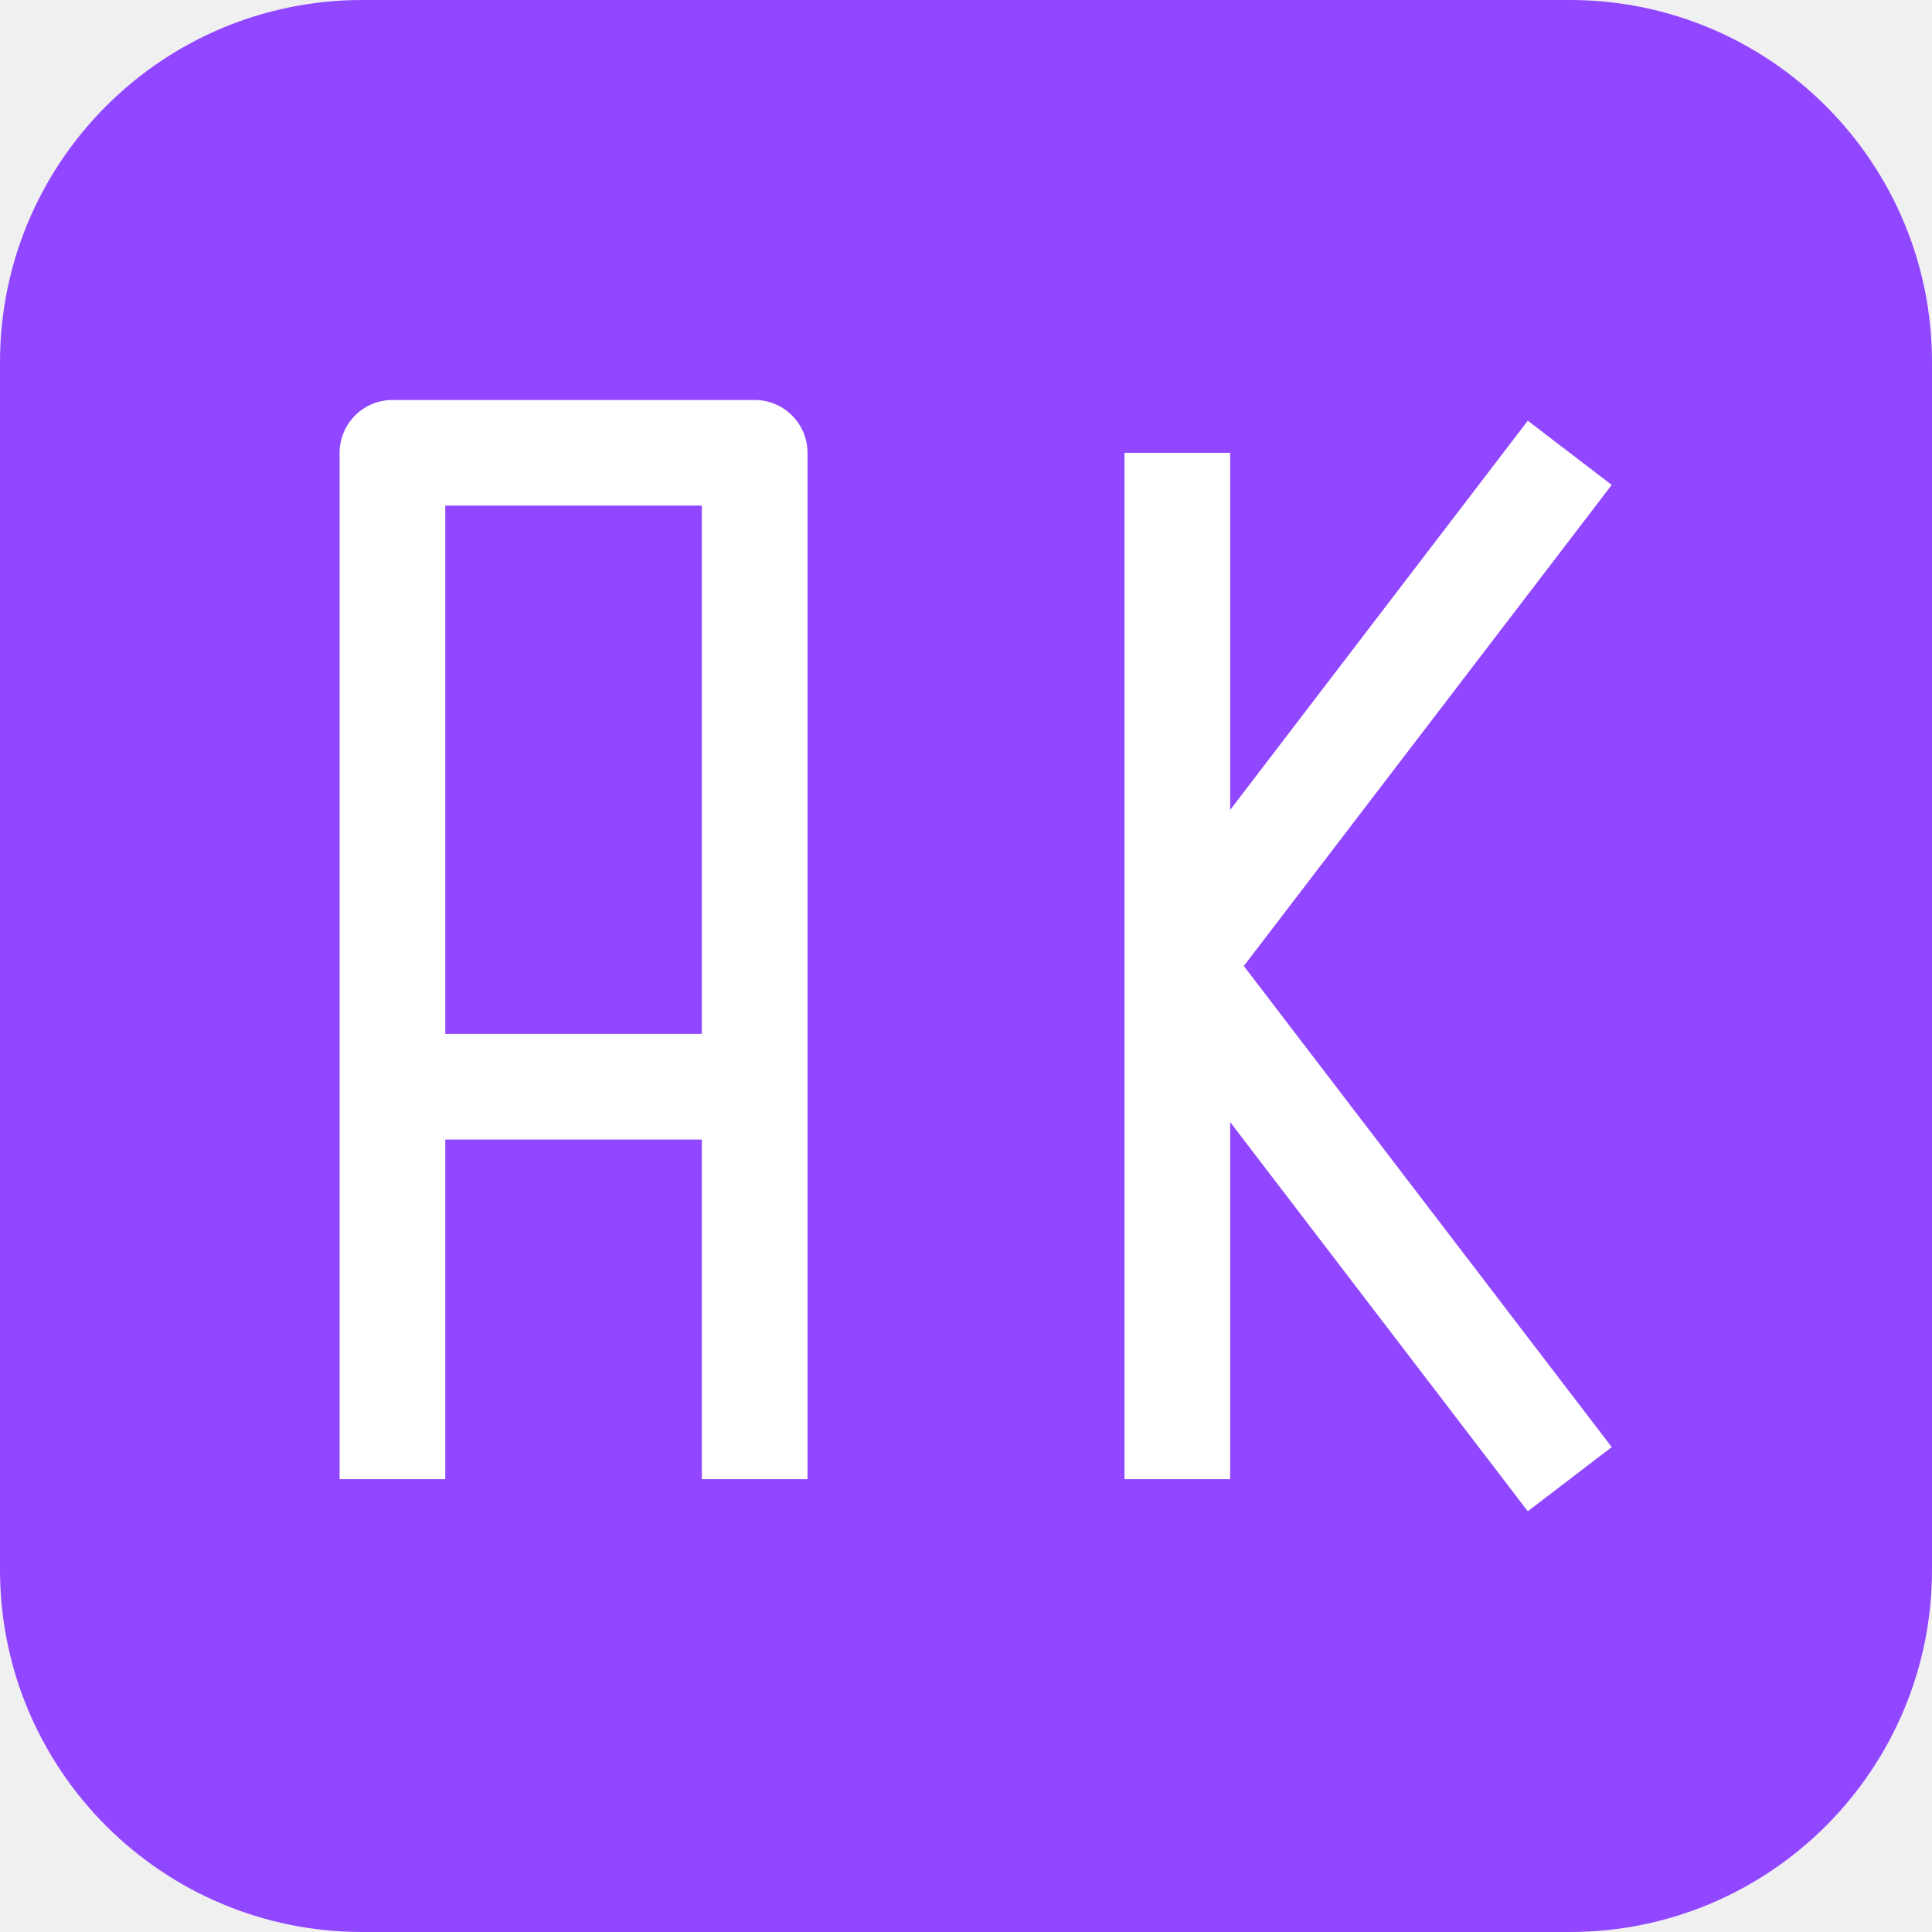
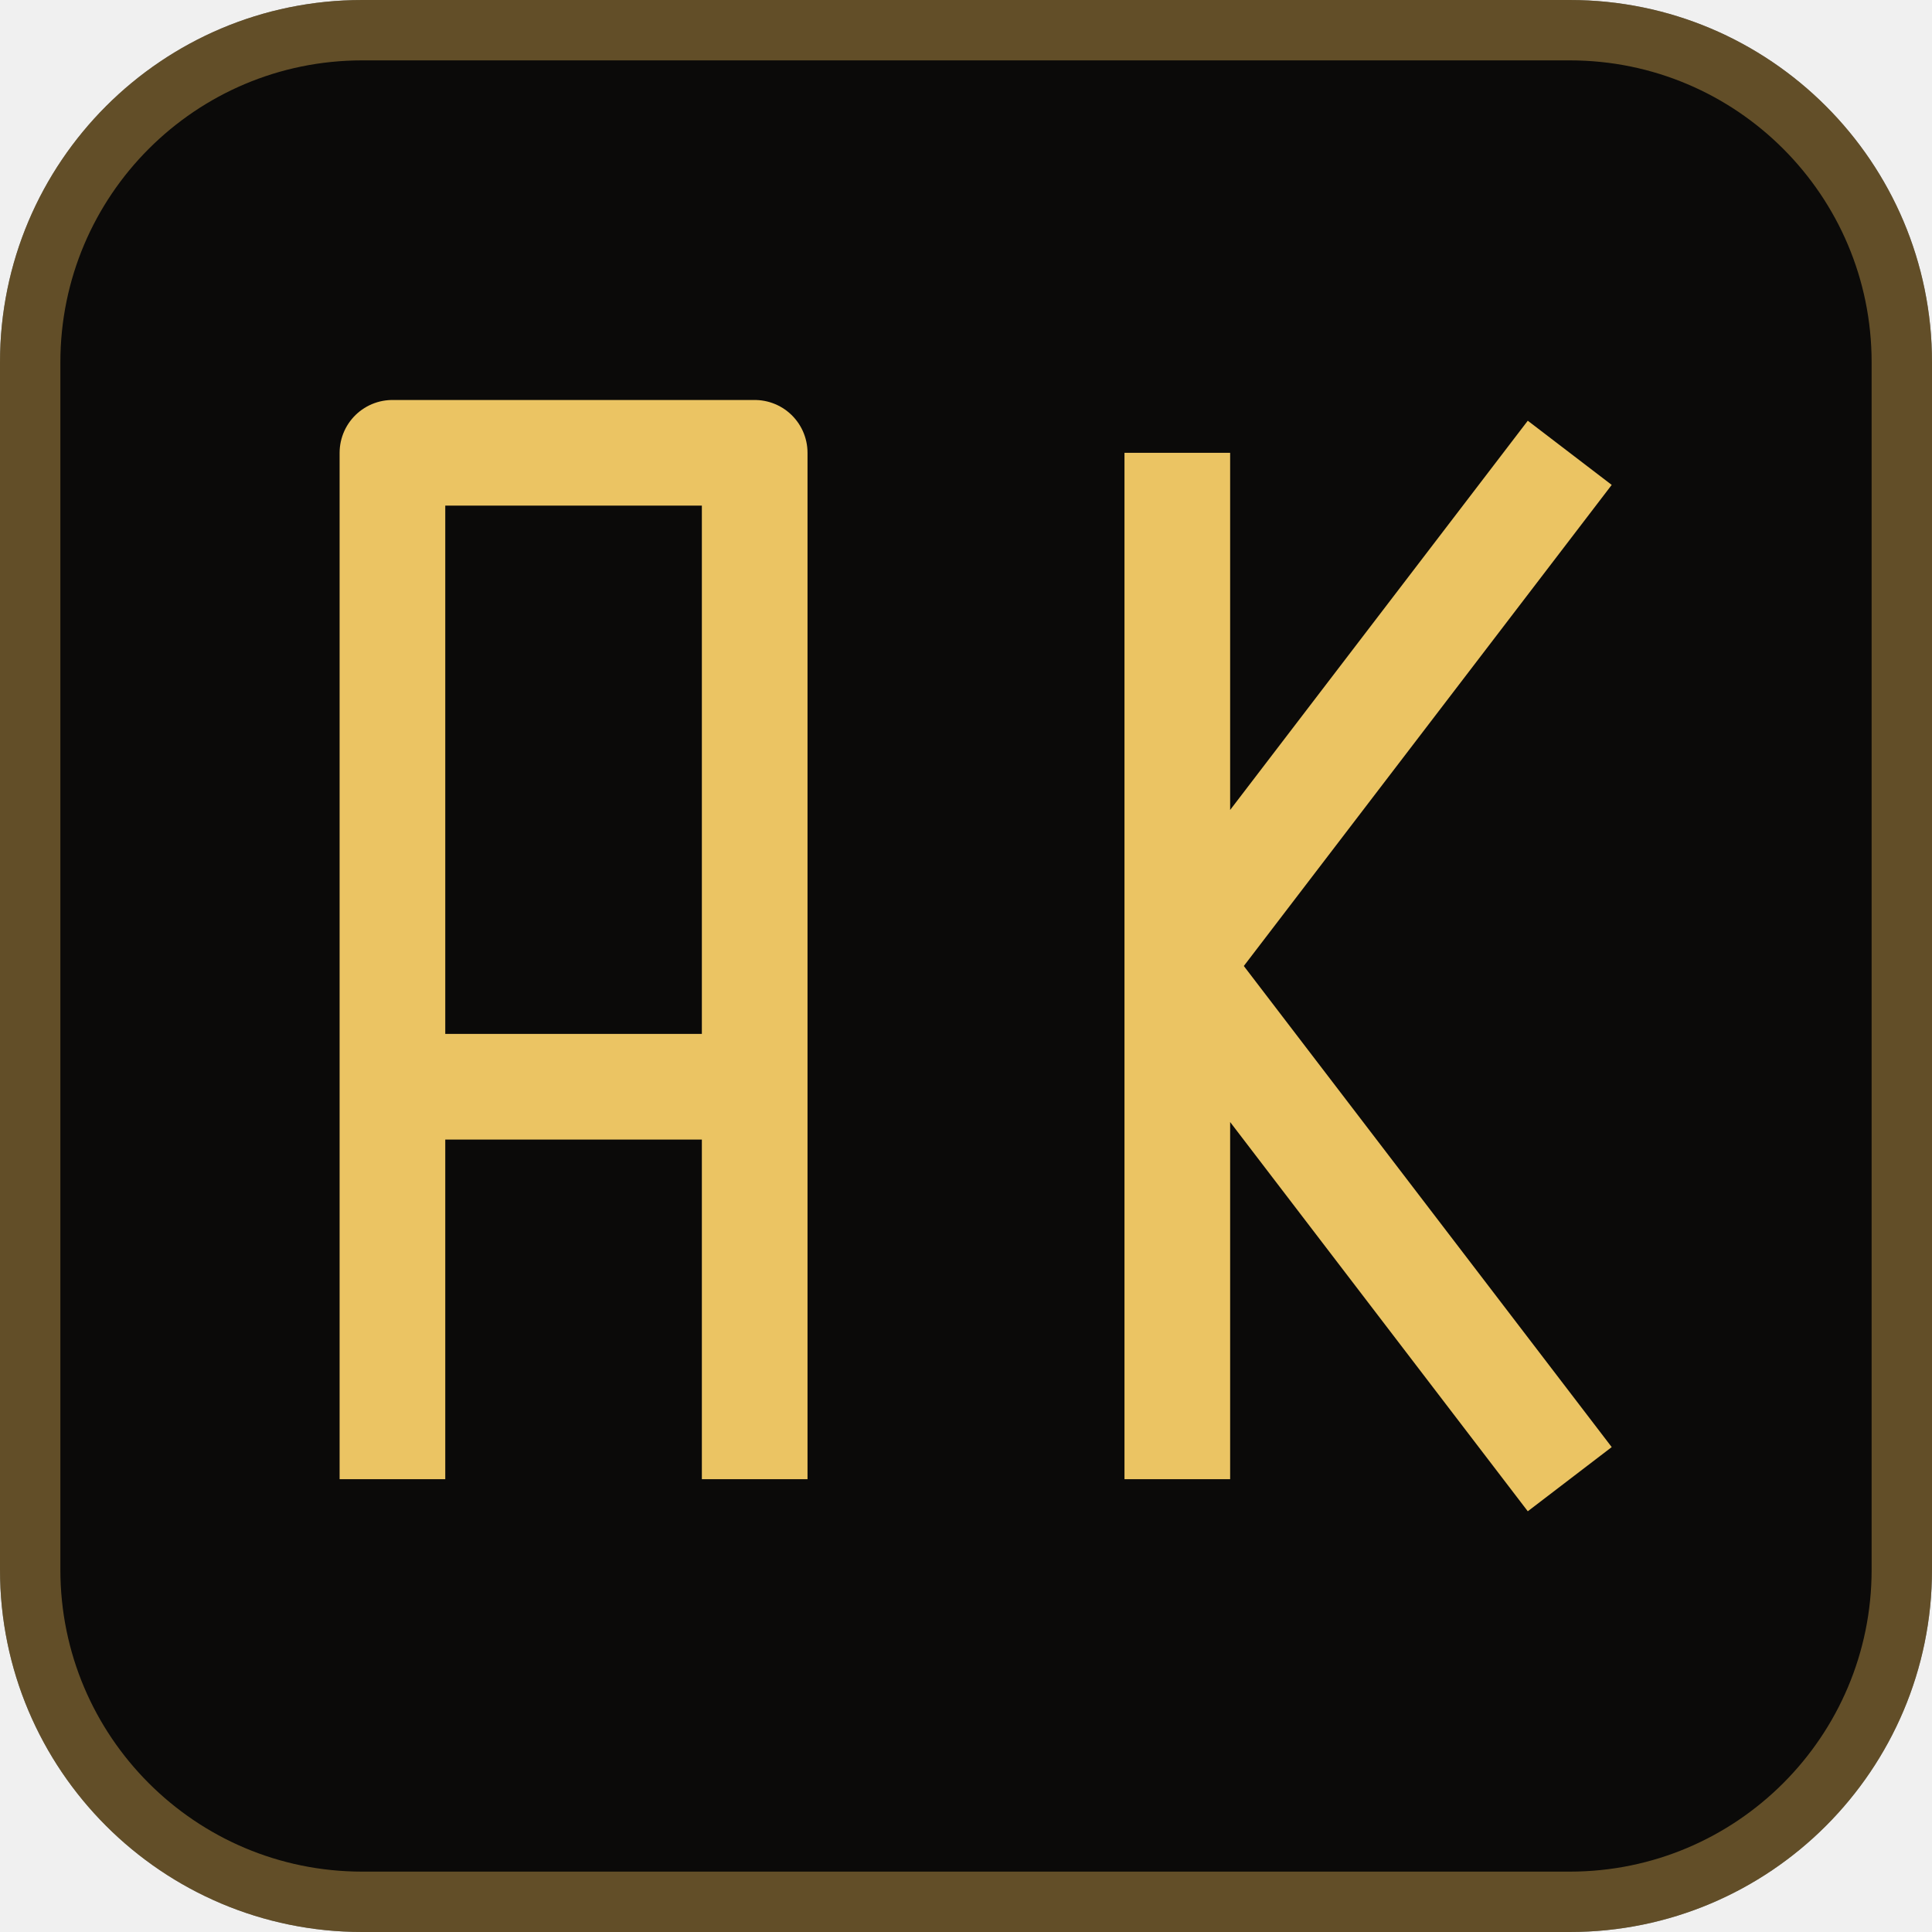
<svg xmlns="http://www.w3.org/2000/svg" width="64" height="64" viewBox="0 0 64 64">
-   <rect width="64" height="64" rx="12" fill="#9147ff" />
-   <path d="M13 49V15h12v34M13 36h12m14-21v34m13-34L39 32l13 17" fill="none" stroke="#fff" stroke-width="3.5" stroke-linejoin="round" />
+   <rect width="64" height="64" rx="12" fill="#0b0a09" />
+   <rect x="1" y="1" width="62" height="62" rx="11" fill="none" stroke="#cca24f" stroke-opacity=".45" stroke-width="2" />
+   <path d="M13 49V15h12v34M13 36h12m14-21v34m13-34L39 32l13 17" fill="none" stroke="#ebc463" stroke-width="3.5" stroke-linejoin="round" />
</svg>
